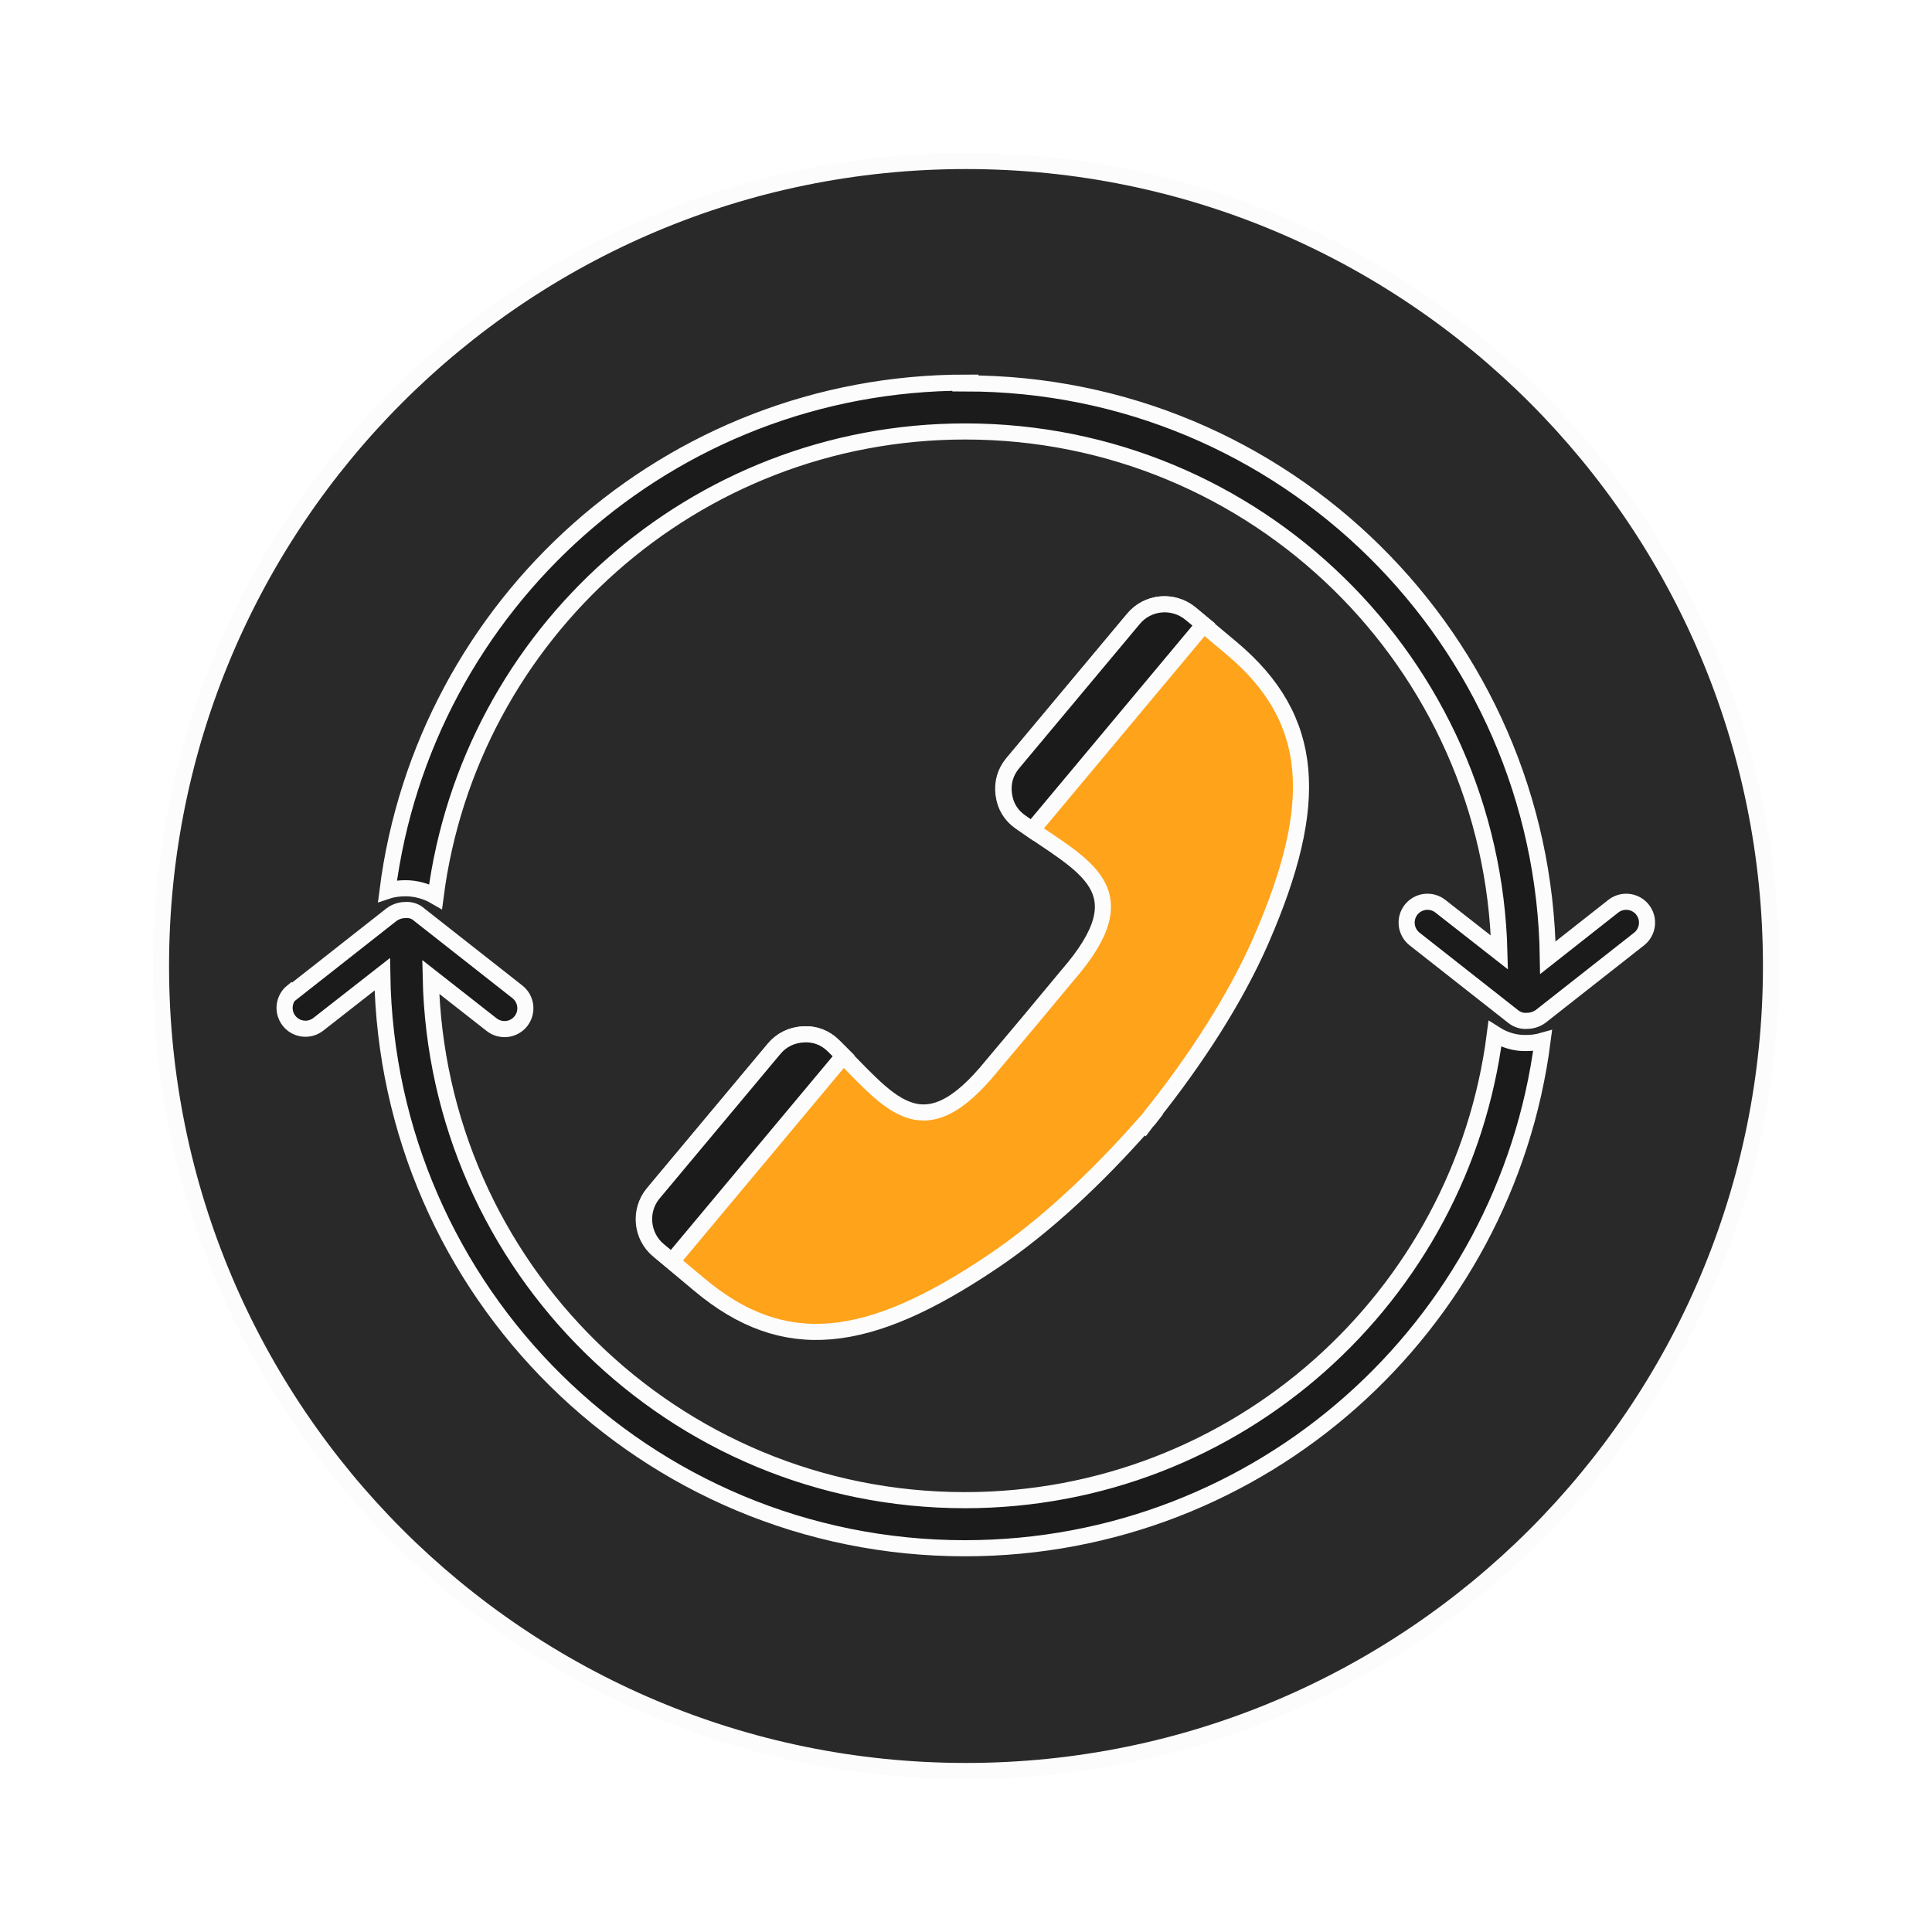
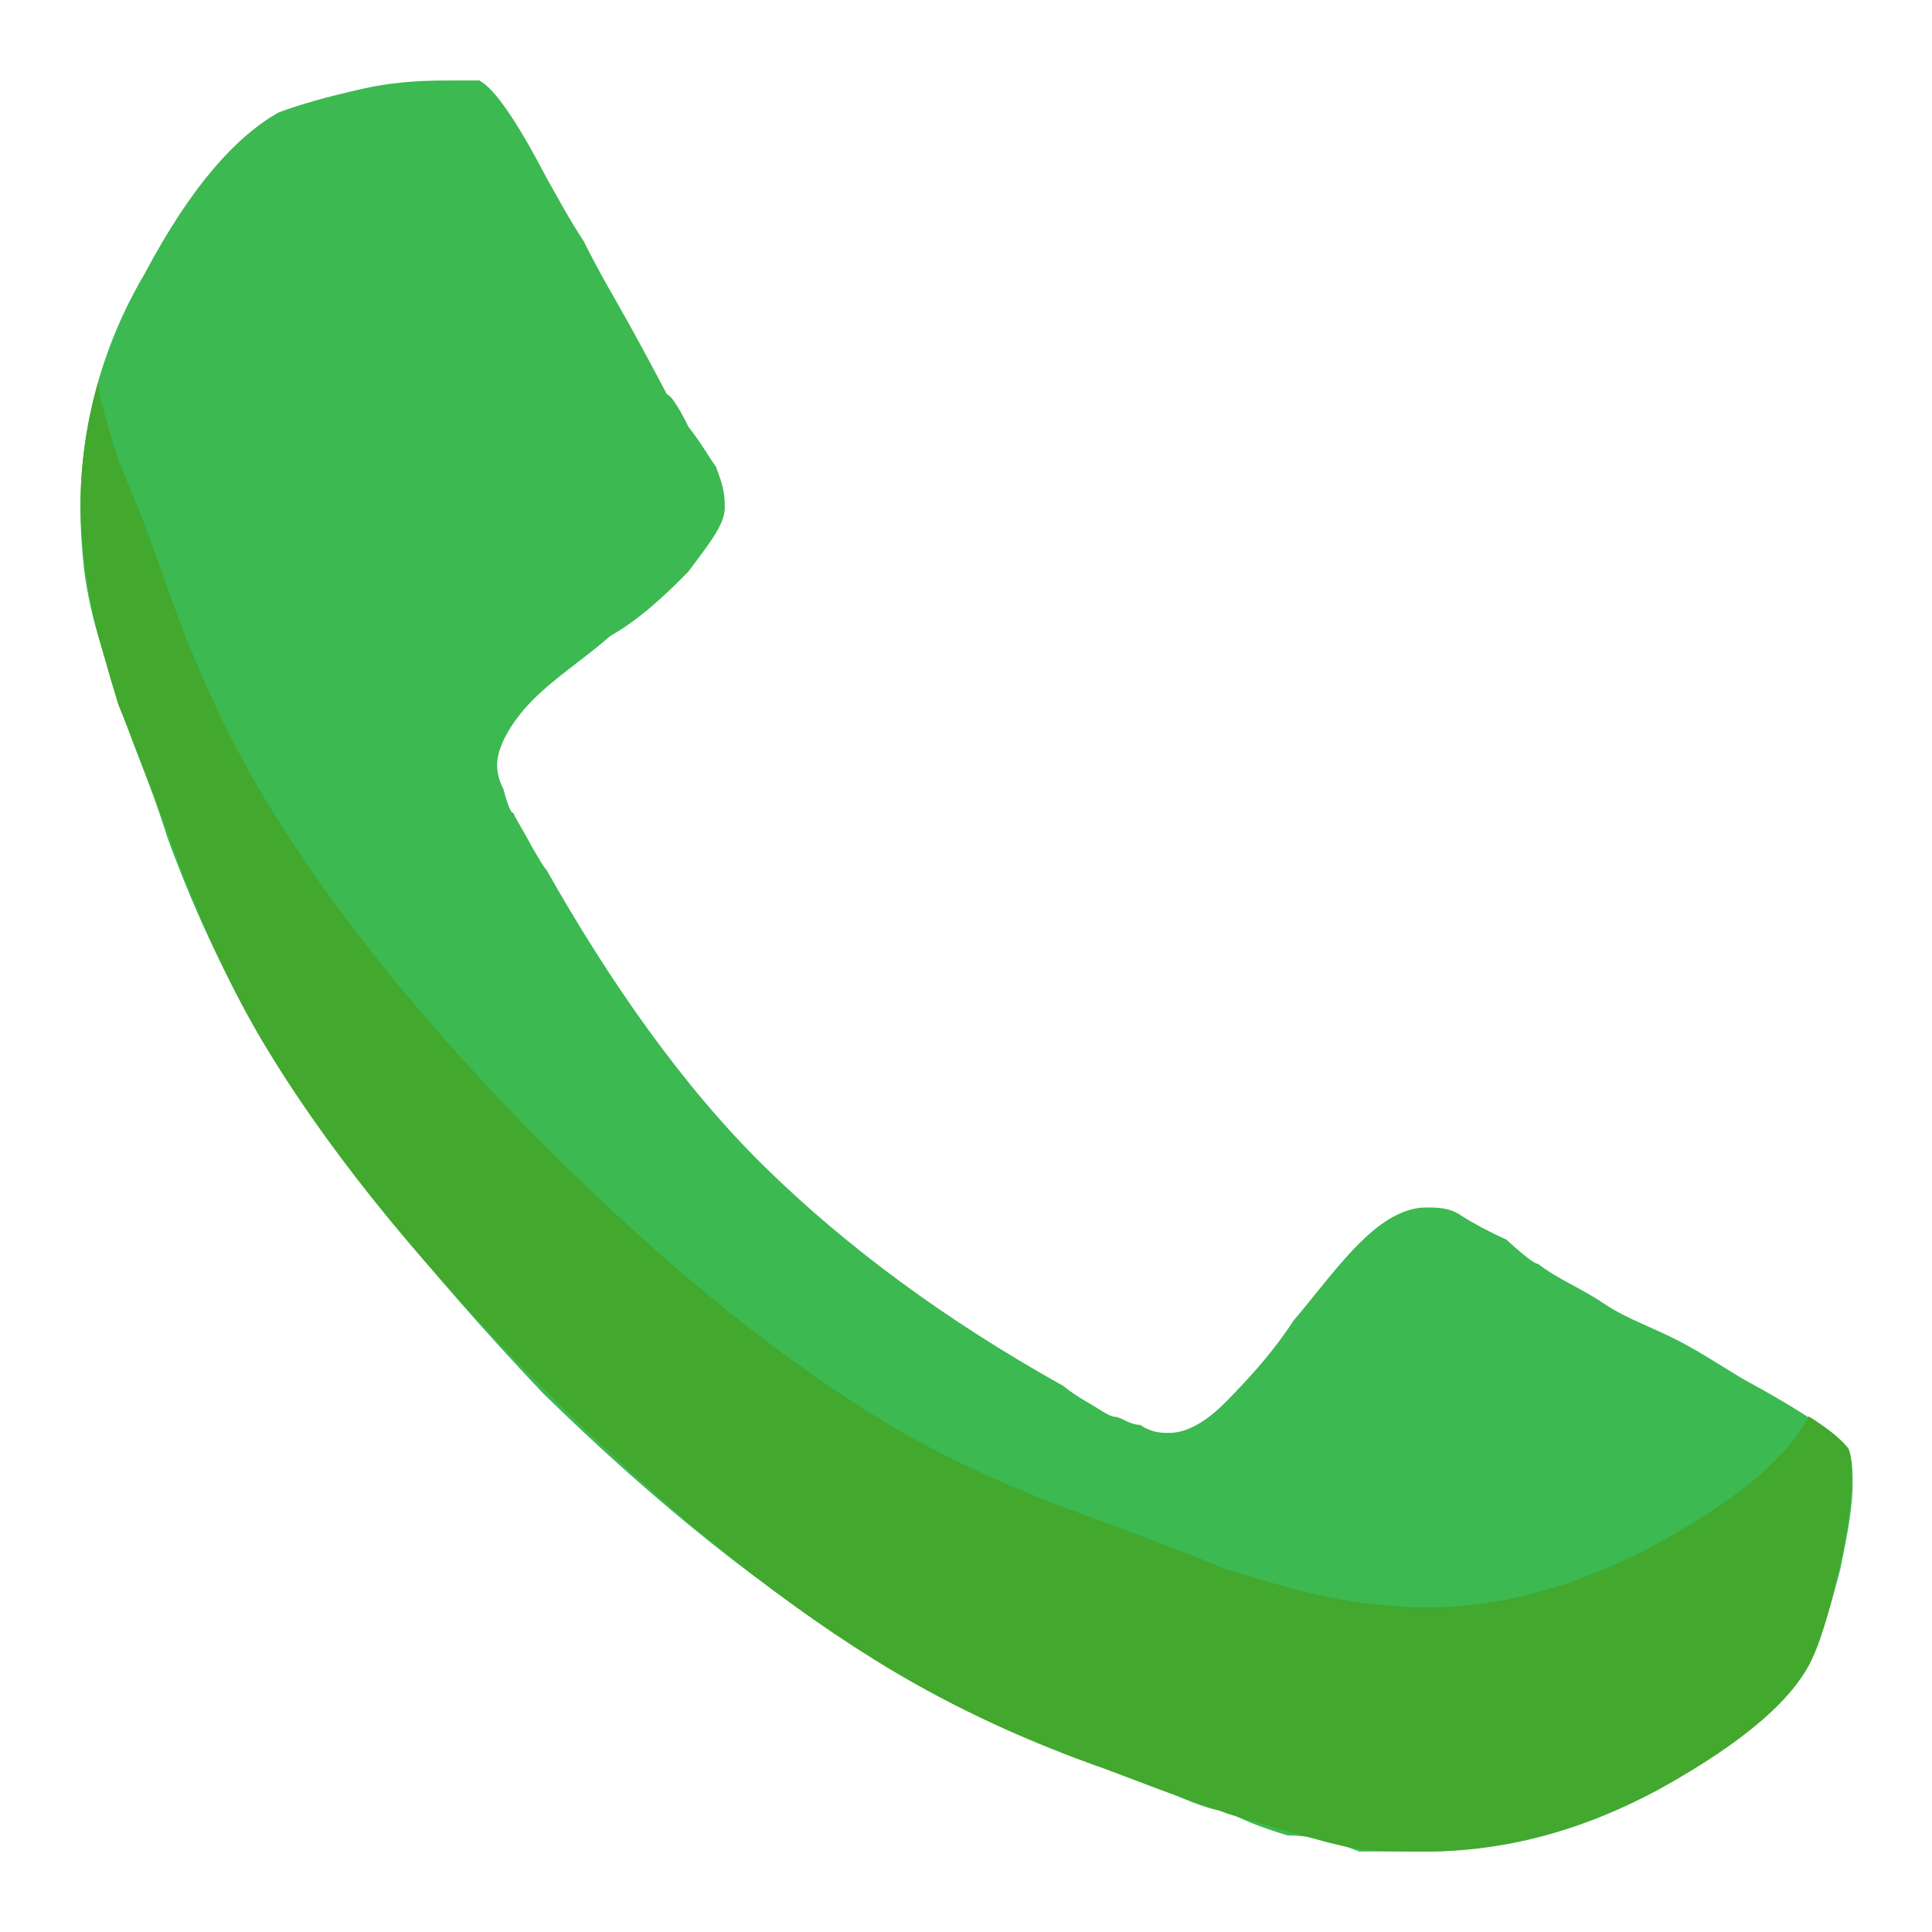
- <svg xmlns="http://www.w3.org/2000/svg" height="235px" width="235px" version="1.1" id="Layer_1" viewBox="-51.2 -51.2 614.40 614.40" xml:space="preserve" fill="#fcfcfc" stroke="#fcfcfc" stroke-width="5.12" transform="matrix(1, 0, 0, 1, 0, 0)">
-   <g id="SVGRepo_bgCarrier" stroke-width="0" transform="translate(0,0), scale(1)" />
-   <g id="SVGRepo_tracerCarrier" stroke-linecap="round" stroke-linejoin="round" stroke="#fcfcfc" stroke-width="1.024" />
+ <svg xmlns="http://www.w3.org/2000/svg" width="64px" height="64px" viewBox="0 0 24.00 24.00" version="1.1" fill="#000000">
+   <g id="SVGRepo_bgCarrier" stroke-width="0" />
+   <g id="SVGRepo_tracerCarrier" stroke-linecap="round" stroke-linejoin="round" />
  <g id="SVGRepo_iconCarrier">
-     <circle style="fill:#292929;" cx="256" cy="256" r="256" />
-     <path style="fill:#1b1b1b;" d="M255.761,70.72c101.42,0,183.847,81.59,185.28,182.652l20.786-16.366 c2.867-2.27,7.048-1.792,9.318,1.075l0,0c2.27,2.867,1.792,7.048-1.075,9.318l-31.298,24.609c-1.314,0.956-2.867,1.434-4.42,1.434 c-1.553,0.119-3.106-0.358-4.42-1.434l-31.298-24.609c-2.867-2.27-3.345-6.451-1.075-9.318l0,0c2.27-2.867,6.451-3.345,9.318-1.075 l18.755,14.693c-2.27-91.864-77.409-165.689-169.87-165.689c-86.369,0-157.685,64.508-168.437,147.89 c-2.867-1.672-6.212-2.628-9.557-2.628c-1.911,0-3.942,0.239-5.734,0.836c11.587-91.147,89.475-161.628,183.847-161.628 L255.761,70.72z M42.049,264.243l31.298-24.608c1.314-0.956,2.867-1.434,4.42-1.434c1.553-0.119,3.106,0.358,4.301,1.434 l31.298,24.608c2.867,2.27,3.345,6.451,1.075,9.318l0,0c-2.27,2.867-6.451,3.345-9.318,1.075l-19.352-15.171 c1.911,92.222,77.17,166.406,169.87,166.406c86.488,0,157.924-64.627,168.556-148.248c2.986,1.911,6.451,2.986,10.035,2.867 c1.792,0,3.464-0.239,5.137-0.717c-11.707,91.028-89.475,161.389-183.727,161.389c-101.42,0-183.727-81.471-185.28-182.533 l-20.308,15.888c-2.867,2.27-7.048,1.792-9.318-1.075l0,0c-2.27-2.867-1.792-7.048,1.075-9.318L42.049,264.243z" />
-     <path style="fill:#ffa31a;" d="M264.123,350.253c16.844-11.229,33.687-27.117,48.62-44.08l0.119,0.119 c0.358-0.478,0.717-0.956,1.195-1.434c0.358-0.478,0.836-0.956,1.195-1.434l-0.119-0.119c14.096-17.68,26.639-37.032,34.763-55.668 c18.874-43.364,17.322-70.242-9.437-92.7l-13.14-10.99c-5.495-4.539-13.618-3.823-18.158,1.672l-38.346,45.872 c-2.389,2.867-3.345,6.212-2.867,9.915c0.478,3.703,2.27,6.69,5.376,8.84c20.427,14.335,38.824,21.264,14.932,48.739l-10.632,12.782 l-2.389,2.867l-10.751,12.782c-22.817,28.312-32.851,11.468-50.65-5.973c-2.628-2.628-5.973-3.942-9.676-3.703 c-3.703,0.239-6.929,1.792-9.318,4.659l-38.346,45.872c-4.539,5.495-3.823,13.618,1.672,18.158l13.14,10.99 C198.182,379.879,224.821,376.653,264.123,350.253z" />
-     <path style="fill:#1b1b1b;" d="M156.61,328.273l38.346-45.872c2.389-2.867,5.495-4.42,9.318-4.659 c3.703-0.239,7.048,1.075,9.676,3.703c1.075,1.075,2.031,2.031,3.106,3.106l-54.593,65.344l-4.181-3.464 C152.788,341.891,152.071,333.648,156.61,328.273z M309.279,145.62l-38.346,45.872c-2.389,2.867-3.345,6.212-2.867,9.915 s2.27,6.69,5.376,8.84c1.195,0.836,2.389,1.672,3.584,2.509l54.593-65.344l-4.181-3.464 C321.941,139.408,313.818,140.125,309.279,145.62z" />
+     <g transform="translate(0 -1028.4)">
+       <path d="m23.015 1046.8c0 0.3-0.052 0.6-0.156 1.1-0.105 0.4-0.214 0.8-0.329 1-0.219 0.6-0.855 1.1-1.907 1.7-0.98 0.5-1.95 0.8-2.909 0.8h-0.828c-0.261-0.1-0.558-0.2-0.892-0.2-0.333-0.1-0.583-0.2-0.75-0.3-0.156 0-0.443-0.1-0.86-0.3s-0.672-0.2-0.766-0.3c-1.022-0.3-1.934-0.8-2.736-1.3-1.335-0.8-2.716-1.9-4.144-3.3-1.418-1.5-2.538-2.9-3.362-4.2-0.5-0.8-0.933-1.7-1.298-2.7-0.031-0.1-0.125-0.4-0.281-0.8-0.156-0.4-0.266-0.7-0.328-0.9-0.052-0.1-0.125-0.4-0.219-0.7s-0.162-0.6-0.203-0.9c-0.031-0.3-0.047-0.5-0.047-0.8 0-1 0.266-2 0.797-2.9 0.584-1.1 1.136-1.7 1.657-2 0.261-0.1 0.615-0.2 1.063-0.3 0.459-0.1 0.829-0.1 1.11-0.1h0.328c0.188 0.1 0.464 0.5 0.829 1.2 0.115 0.2 0.271 0.5 0.469 0.8 0.198 0.4 0.381 0.7 0.547 1 0.167 0.3 0.328 0.6 0.485 0.9 0.031 0 0.12 0.1 0.266 0.4 0.156 0.2 0.271 0.4 0.344 0.5 0.073 0.2 0.109 0.3 0.109 0.5s-0.151 0.4-0.453 0.8c-0.292 0.3-0.615 0.6-0.969 0.8-0.344 0.3-0.667 0.5-0.969 0.8-0.292 0.3-0.438 0.6-0.438 0.8 0 0.1 0.026 0.2 0.078 0.3 0.052 0.2 0.094 0.3 0.125 0.3 0.042 0.1 0.115 0.2 0.219 0.4 0.115 0.2 0.177 0.3 0.188 0.3 0.792 1.4 1.699 2.7 2.72 3.7 1.021 1 2.246 1.9 3.674 2.7 0.021 0 0.12 0.1 0.297 0.2s0.302 0.2 0.375 0.2 0.178 0.1 0.313 0.1c0.146 0.1 0.266 0.1 0.36 0.1 0.187 0 0.427-0.1 0.719-0.4s0.568-0.6 0.829-1c0.26-0.3 0.547-0.7 0.86-1 0.312-0.3 0.573-0.4 0.781-0.4 0.146 0 0.292 0 0.438 0.1 0.157 0.1 0.344 0.2 0.563 0.3 0.219 0.2 0.349 0.3 0.391 0.3 0.261 0.2 0.537 0.3 0.829 0.5 0.302 0.2 0.635 0.3 1 0.5s0.647 0.4 0.845 0.5c0.729 0.4 1.125 0.7 1.188 0.8 0.031 0.1 0.047 0.2 0.047 0.4" fill="#3cb951" />
+       <path d="m1.219 4.75c-0.145 0.508-0.219 1.029-0.219 1.531 0 0.282 0.031 0.541 0.062 0.813 0.042 0.261 0.094 0.572 0.188 0.906 0.094 0.334 0.167 0.583 0.219 0.75 0.062 0.156 0.187 0.458 0.344 0.875 0.156 0.417 0.25 0.656 0.281 0.75 0.365 1.023 0.781 1.946 1.281 2.75 0.824 1.336 1.957 2.695 3.375 4.125 1.428 1.419 2.791 2.55 4.125 3.375 0.803 0.501 1.728 0.947 2.75 1.313 0.094 0.031 0.333 0.124 0.75 0.281 0.417 0.156 0.719 0.25 0.875 0.312 0.167 0.052 0.416 0.125 0.75 0.219s0.614 0.177 0.875 0.219c0.271 0.031 0.562 0.031 0.844 0.031 0.959 0 1.926-0.249 2.906-0.781 1.053-0.585 1.687-1.135 1.906-1.657 0.115-0.26 0.208-0.613 0.313-1.062 0.104-0.459 0.156-0.844 0.156-1.125 0-0.146 0-0.271-0.031-0.344-0.037-0.111-0.227-0.263-0.5-0.437-0.253 0.494-0.853 1.012-1.844 1.562-0.98 0.532-1.947 0.813-2.906 0.813-0.282 0-0.573-0.031-0.844-0.063-0.261-0.042-0.541-0.093-0.875-0.187s-0.583-0.167-0.75-0.219c-0.156-0.063-0.458-0.187-0.875-0.344-0.417-0.156-0.656-0.25-0.75-0.281-1.022-0.365-1.947-0.78-2.75-1.281-1.334-0.825-2.697-1.956-4.125-3.375-1.418-1.43-2.551-2.821-3.375-4.157-0.5-0.803-0.916-1.695-1.281-2.718-0.031-0.094-0.125-0.364-0.281-0.781-0.156-0.417-0.281-0.687-0.344-0.844-0.052-0.167-0.125-0.416-0.219-0.75-0.022-0.08-0.012-0.143-0.031-0.219z" transform="translate(0 1028.4)" fill="#42a82e" />
+     </g>
  </g>
</svg>
